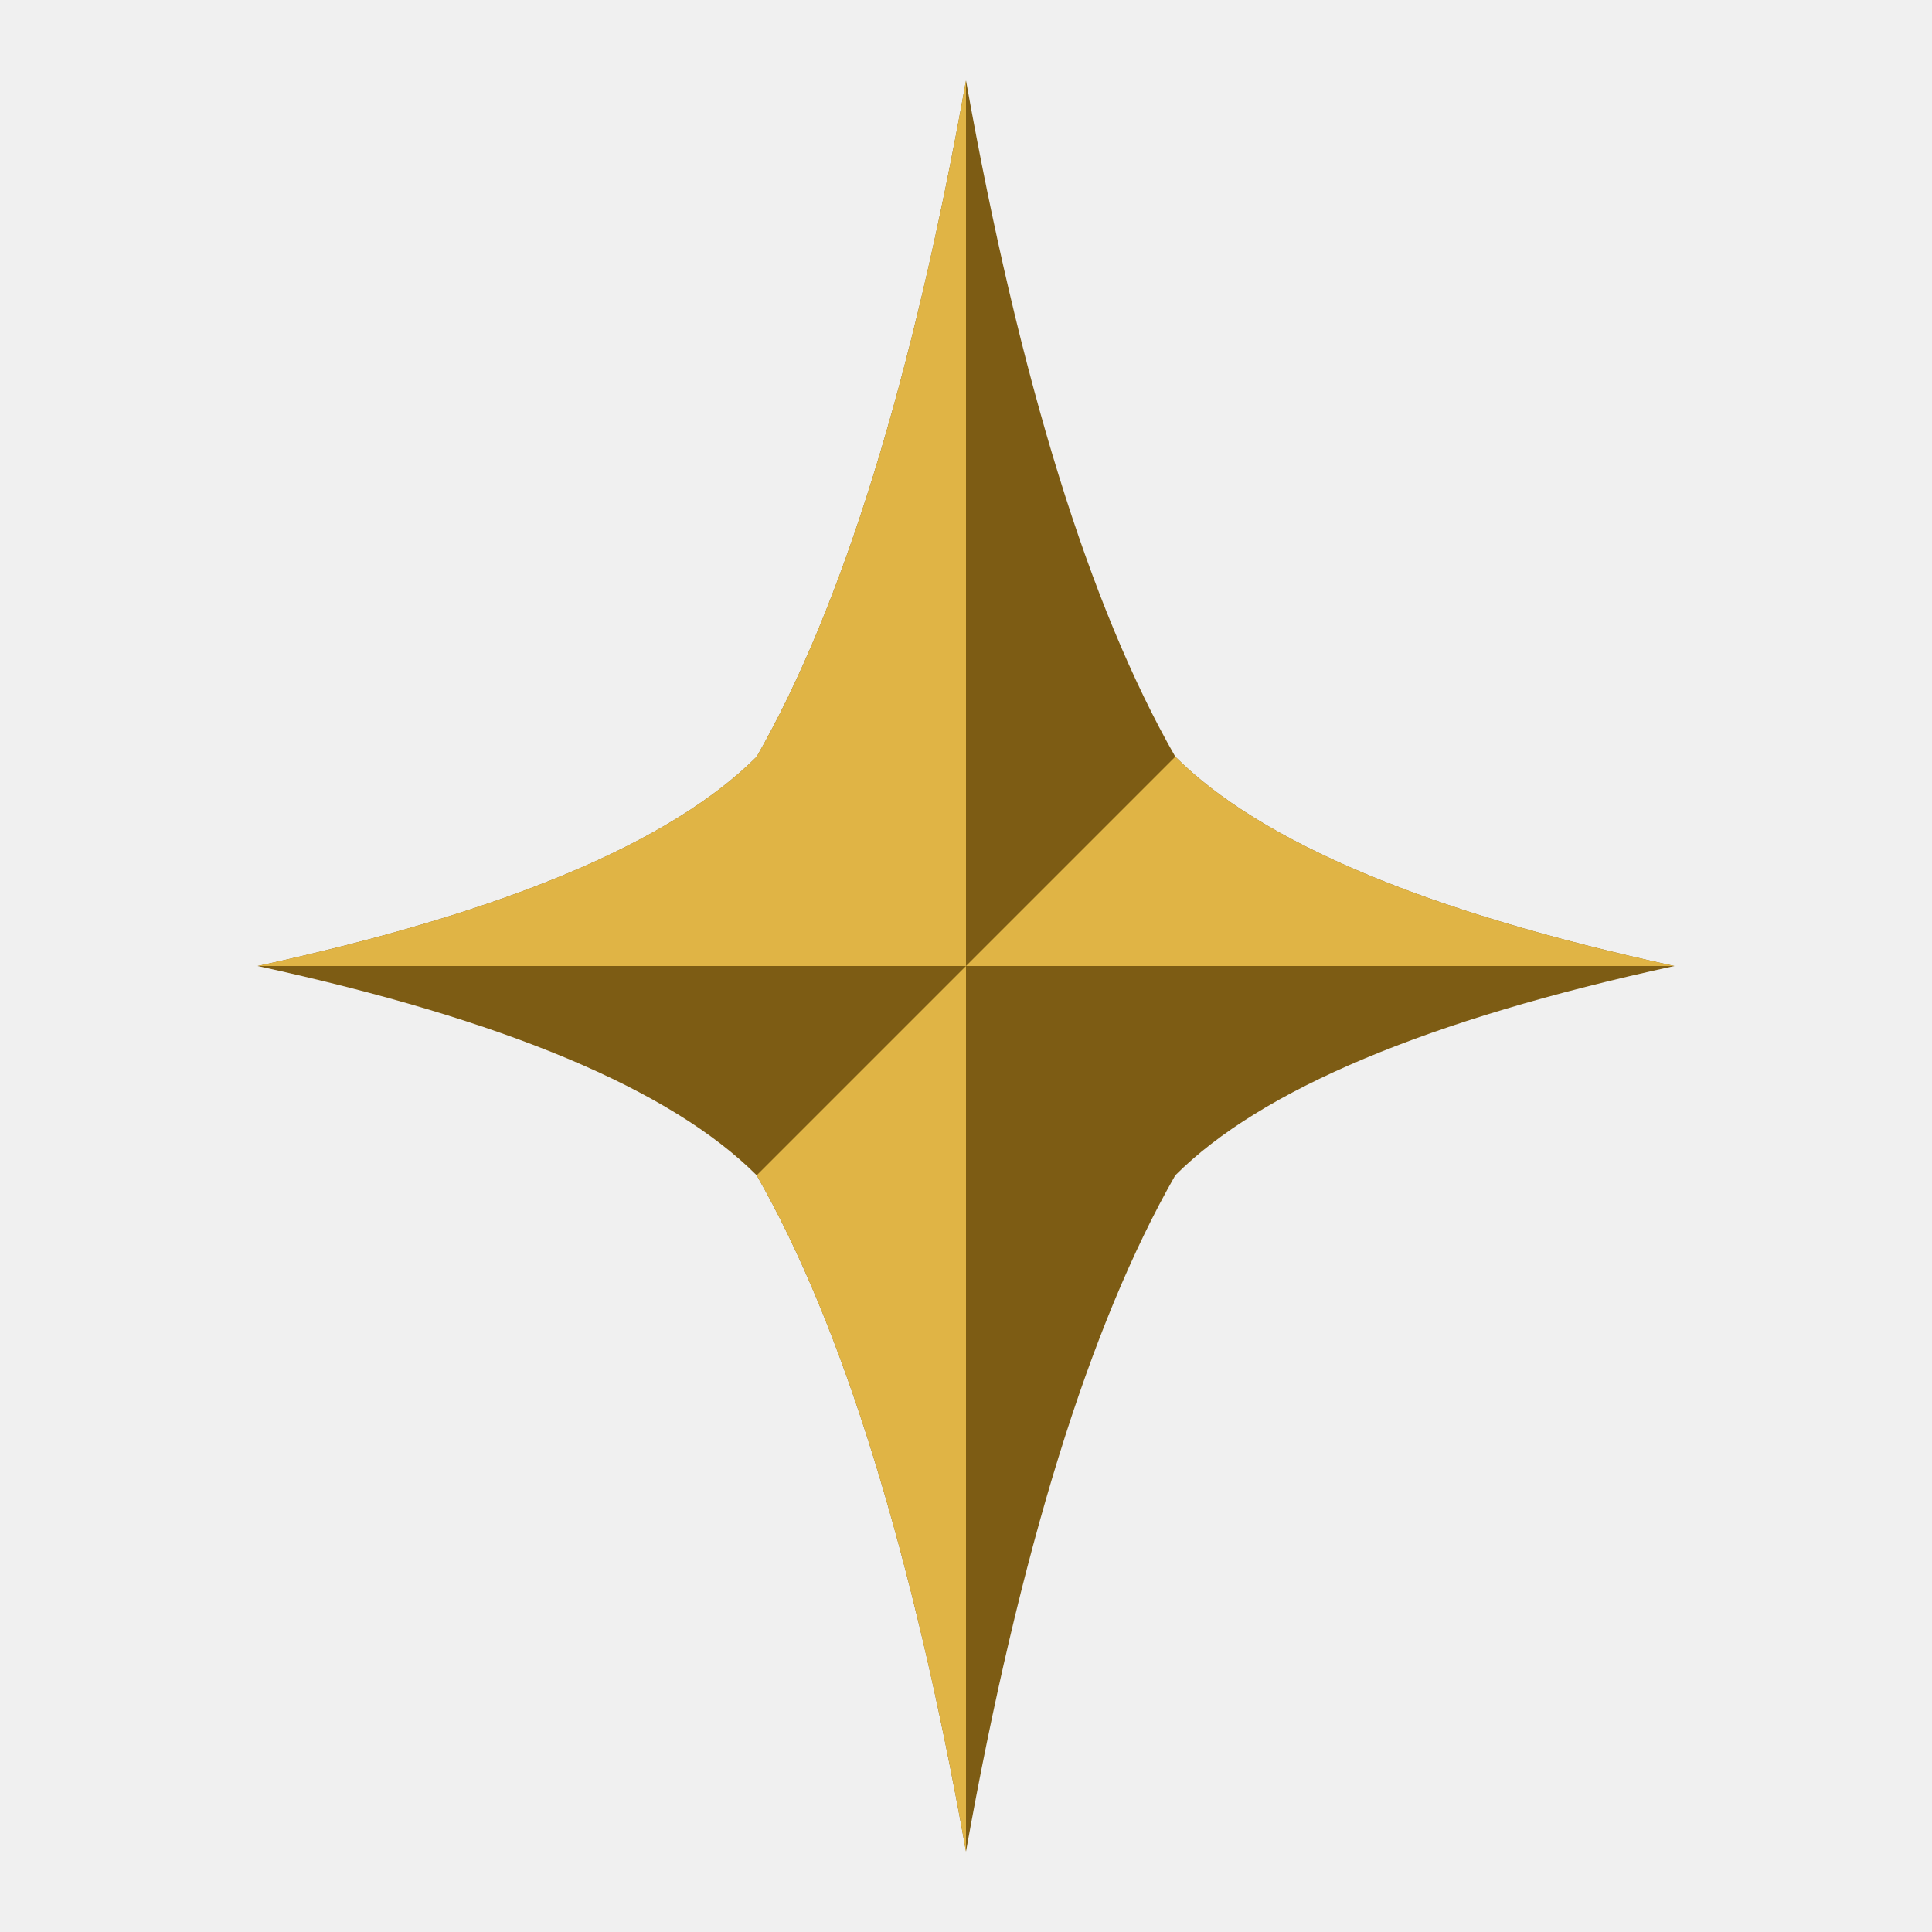
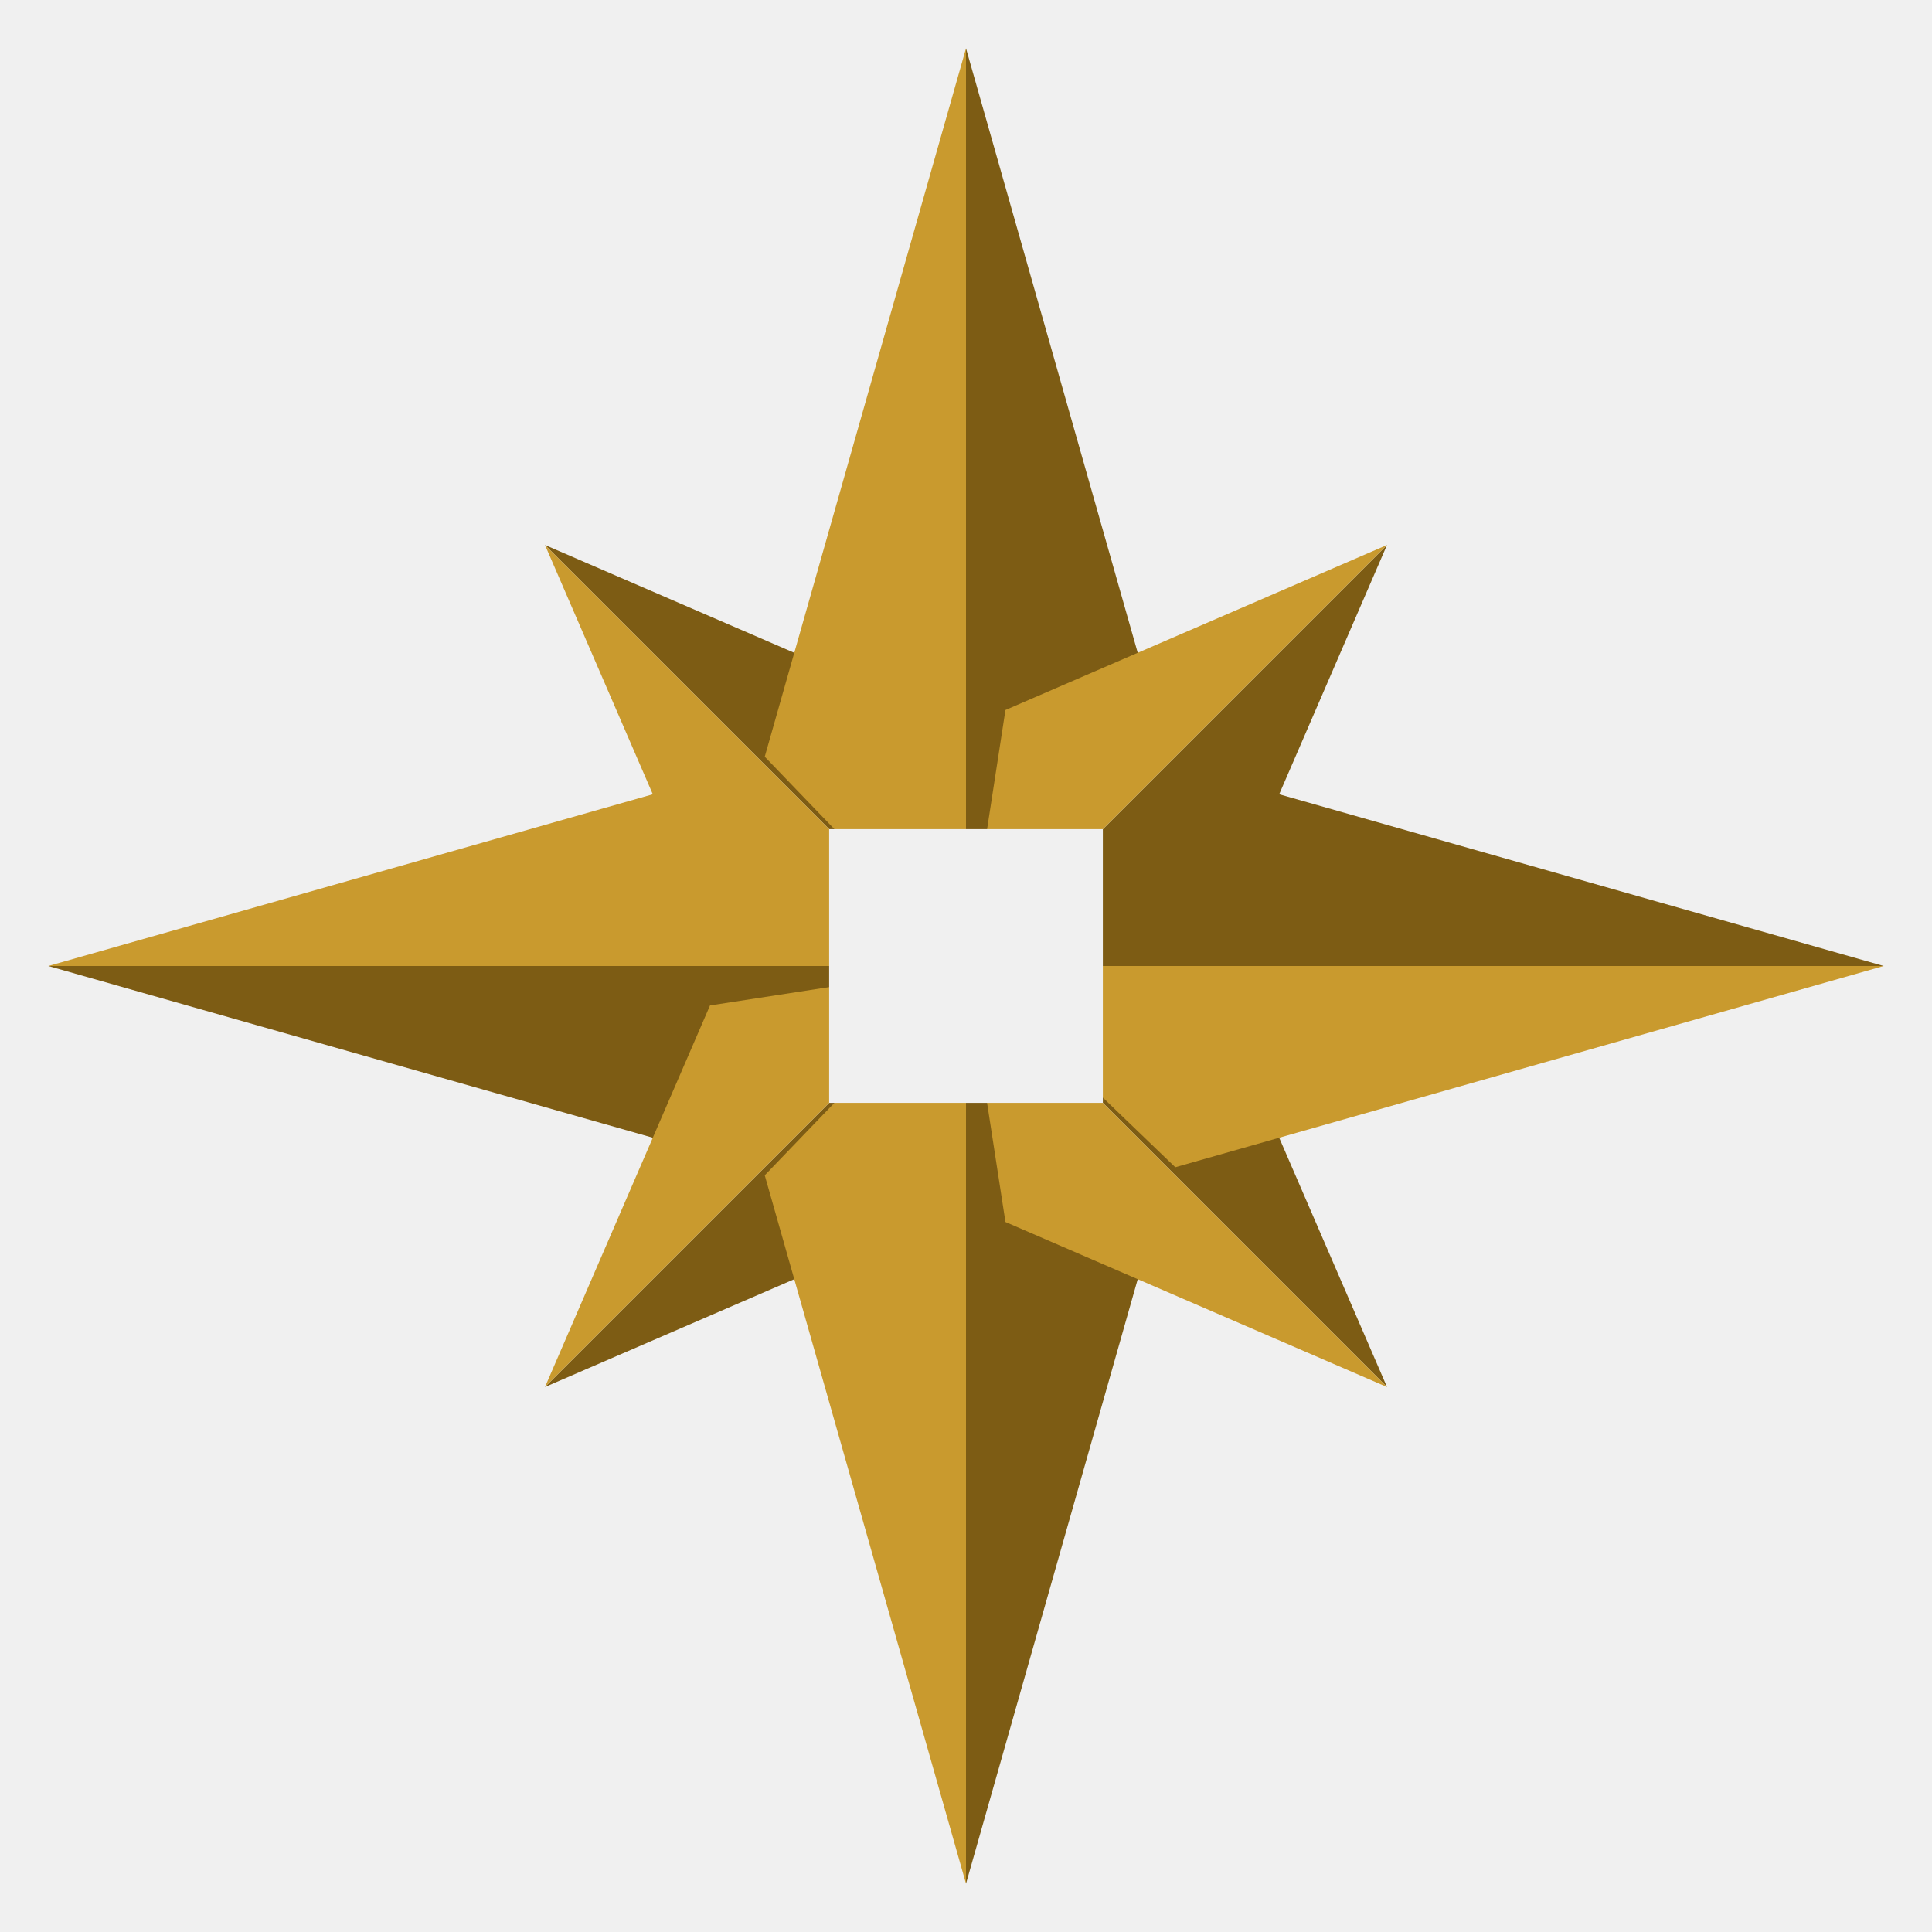
- <svg xmlns="http://www.w3.org/2000/svg" viewBox="0 0 24 24" width="24" height="24" fill="none">
-   <path d="M12 1Q13 6.6 14.6 9.4L12 12L12 1ZM3.2 12Q7.8 13 9.4 14.6L12 12L3.2 12ZM20.8 12Q16.2 13 14.6 14.6L12 12L20.8 12ZM12 23Q13 17.4 14.6 14.6L12 12L12 23ZM12 1Q11 6.6 9.4 9.4L12 12L12 1ZM3.2 12Q7.8 11 9.4 9.4L12 12L3.2 12ZM20.8 12Q16.2 11 14.6 9.4L12 12L20.8 12ZM12 23Q11 17.4 9.4 14.6L12 12L12 23Z" fill="#7d5c14" />
-   <path d="M12 1Q11 6.6 9.4 9.4L12 12L12 1ZM3.2 12Q7.8 11 9.4 9.4L12 12L3.2 12ZM20.8 12Q16.2 11 14.6 9.4L12 12L20.8 12ZM12 23Q11 17.4 9.4 14.6L12 12L12 23Z" fill="#e0b445" />
+ <svg xmlns="http://www.w3.org/2000/svg" viewBox="0 0 24 24" width="24" height="24">
+   <defs>
+     <mask id="thornbound-spark-cut" maskUnits="userSpaceOnUse" x="0" y="0" width="24" height="24">
+       <rect width="24" height="24" fill="#fff" />
+       <path fill="#000" d="M10.3 10.3L13.7 10.3L13.7 13.7L10.3 13.7Z" />
+     </mask>
+   </defs>
+   <g mask="url(#thornbound-spark-cut)">
+     <path fill="#7d5c14" d="M12 12L12 0.6L14.5 9.4ZM12 12L17.23 6.77L15.18 11.51ZM12 12L14.6 9.5L23.4 12ZM12 12L15.18 12.49L17.23 17.23ZM12 12L14.5 14.6L12 23.4ZM12 12L11.51 15.18L6.77 17.23ZM12 12L9.4 14.5L0.6 12ZM12 12L6.77 6.77L11.51 8.82Z" />
+     <path fill="#c99a2e" d="M12 12L9.5 9.4L12 0.6ZM12 12L12.49 8.82L17.23 6.77ZM12 12L23.4 12L14.6 14.5ZM12 12L17.23 17.23L12.49 15.18ZM12 12L12 23.4L9.5 14.6ZM12 12L6.77 17.23L8.82 12.49ZM12 12L0.6 12L9.4 9.5ZM12 12L8.82 11.51L6.77 6.77Z" />
+   </g>
</svg>
